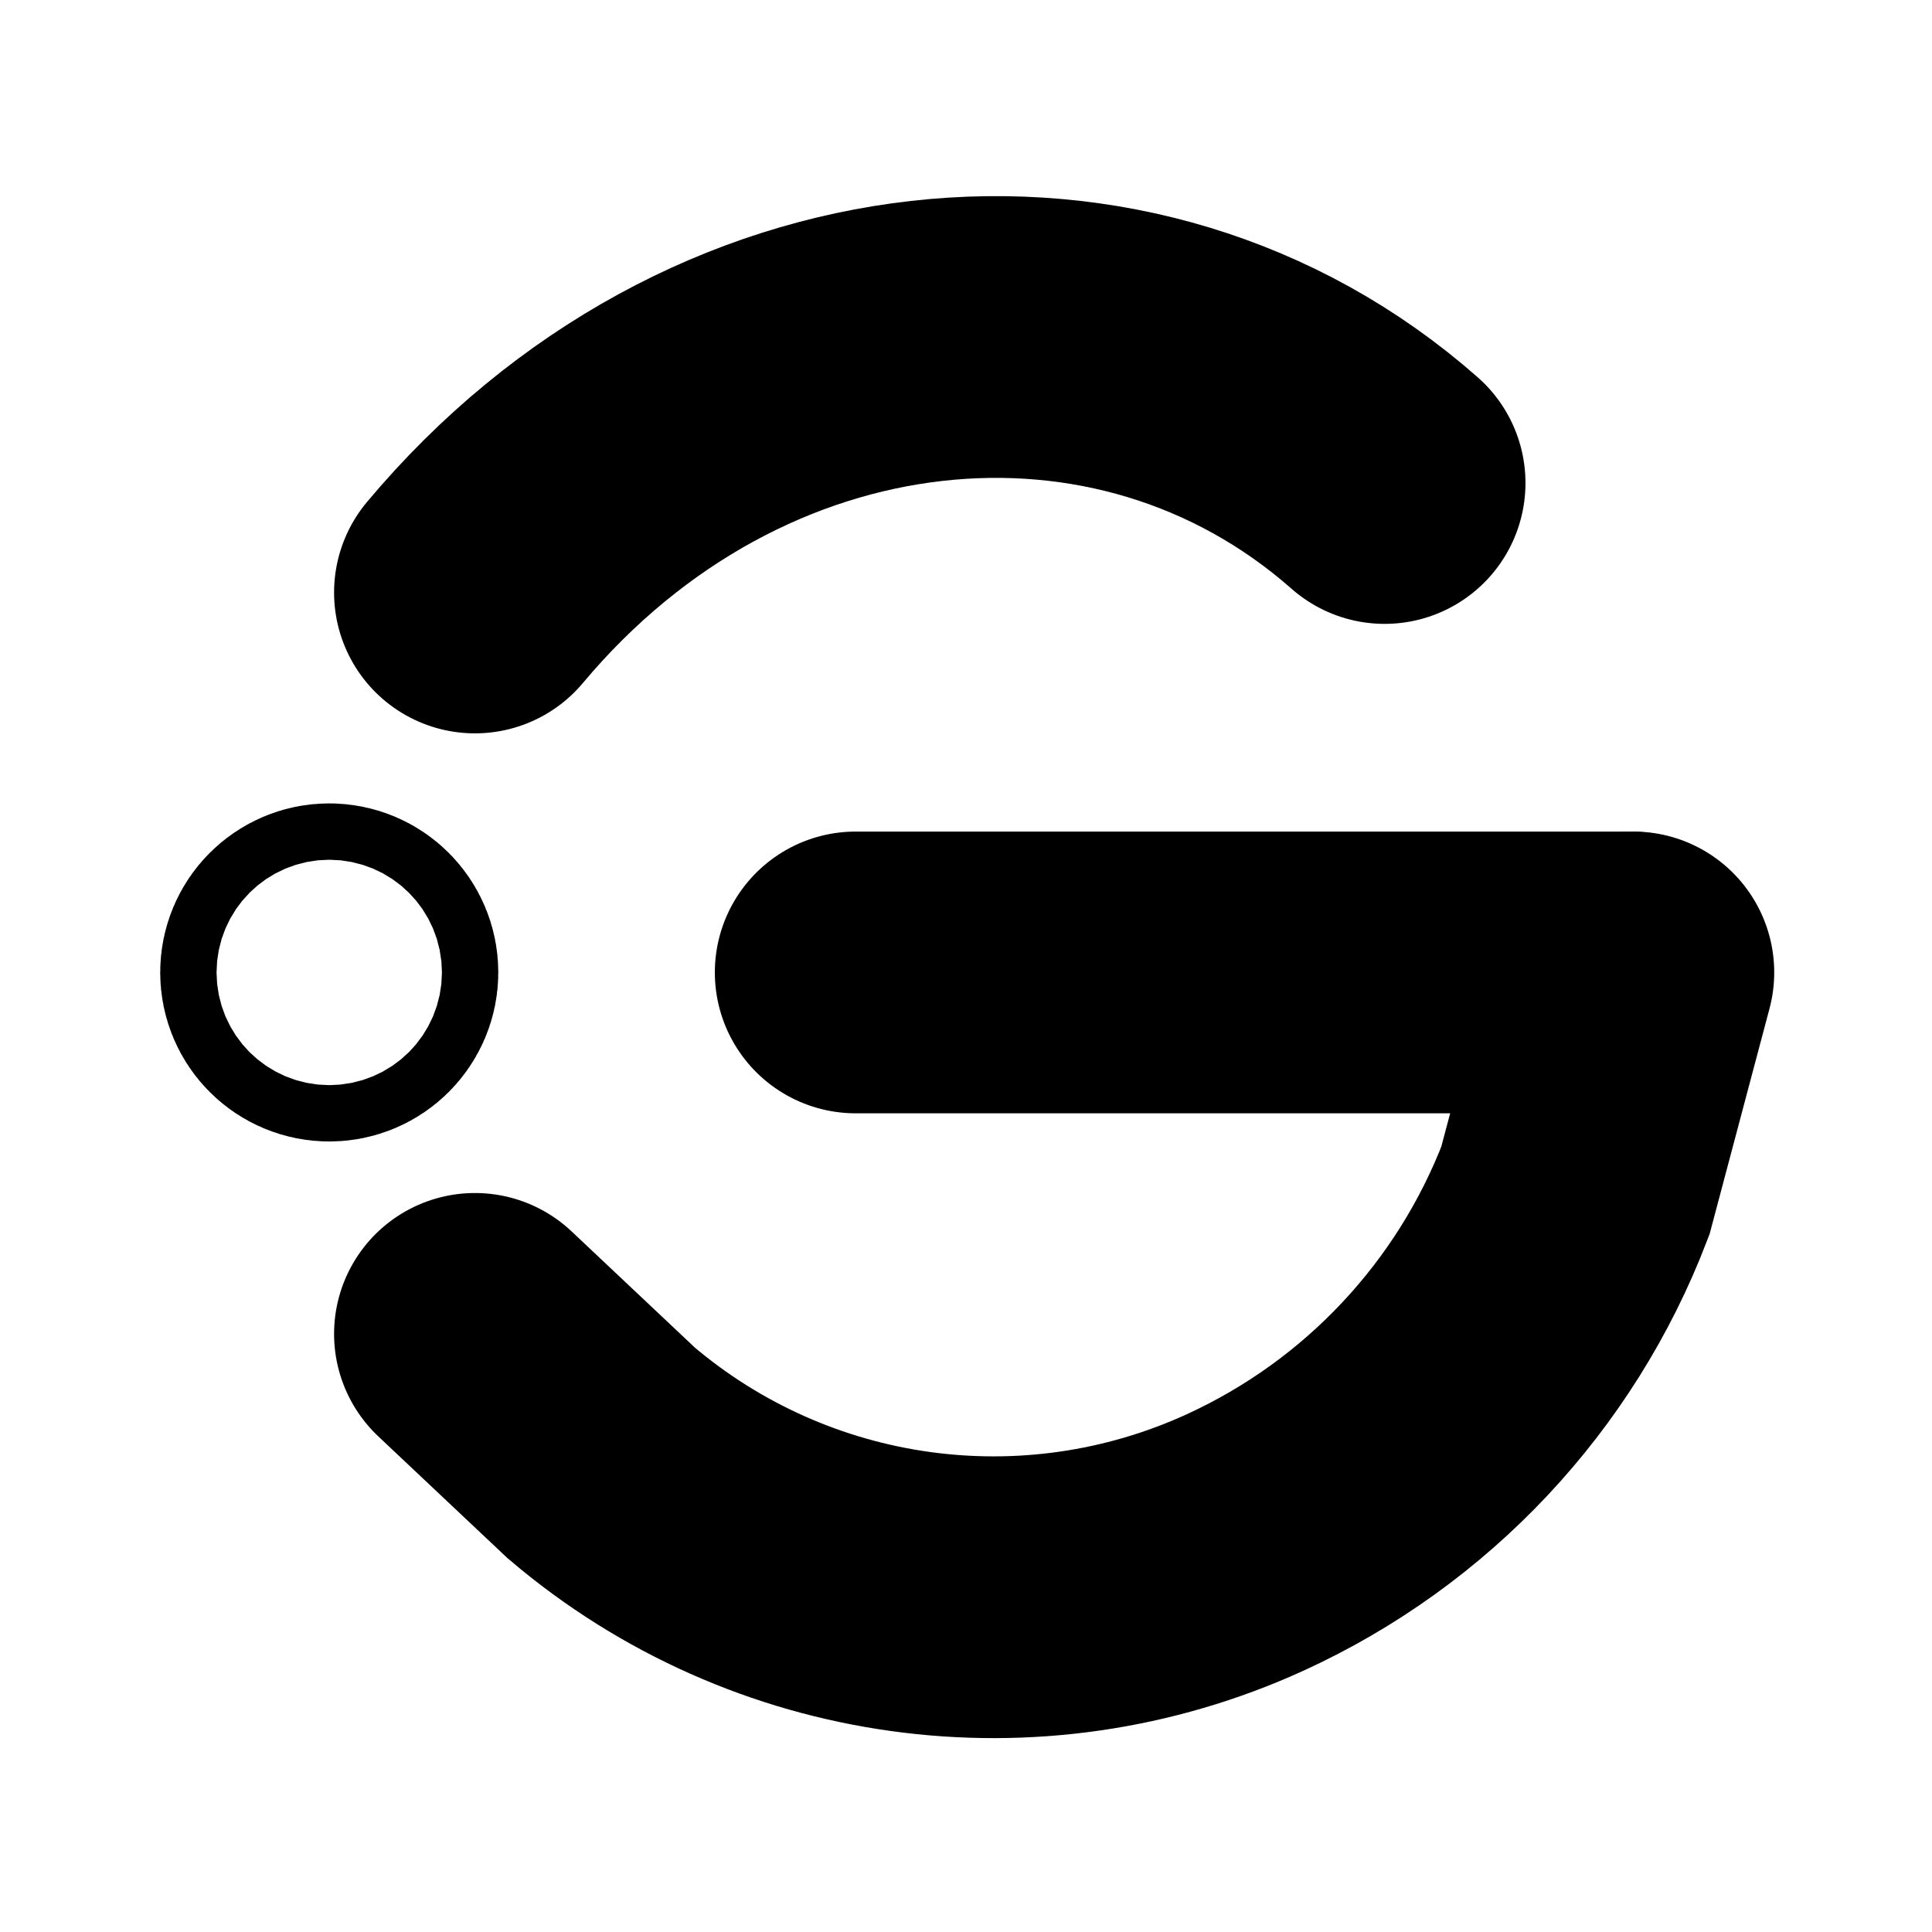
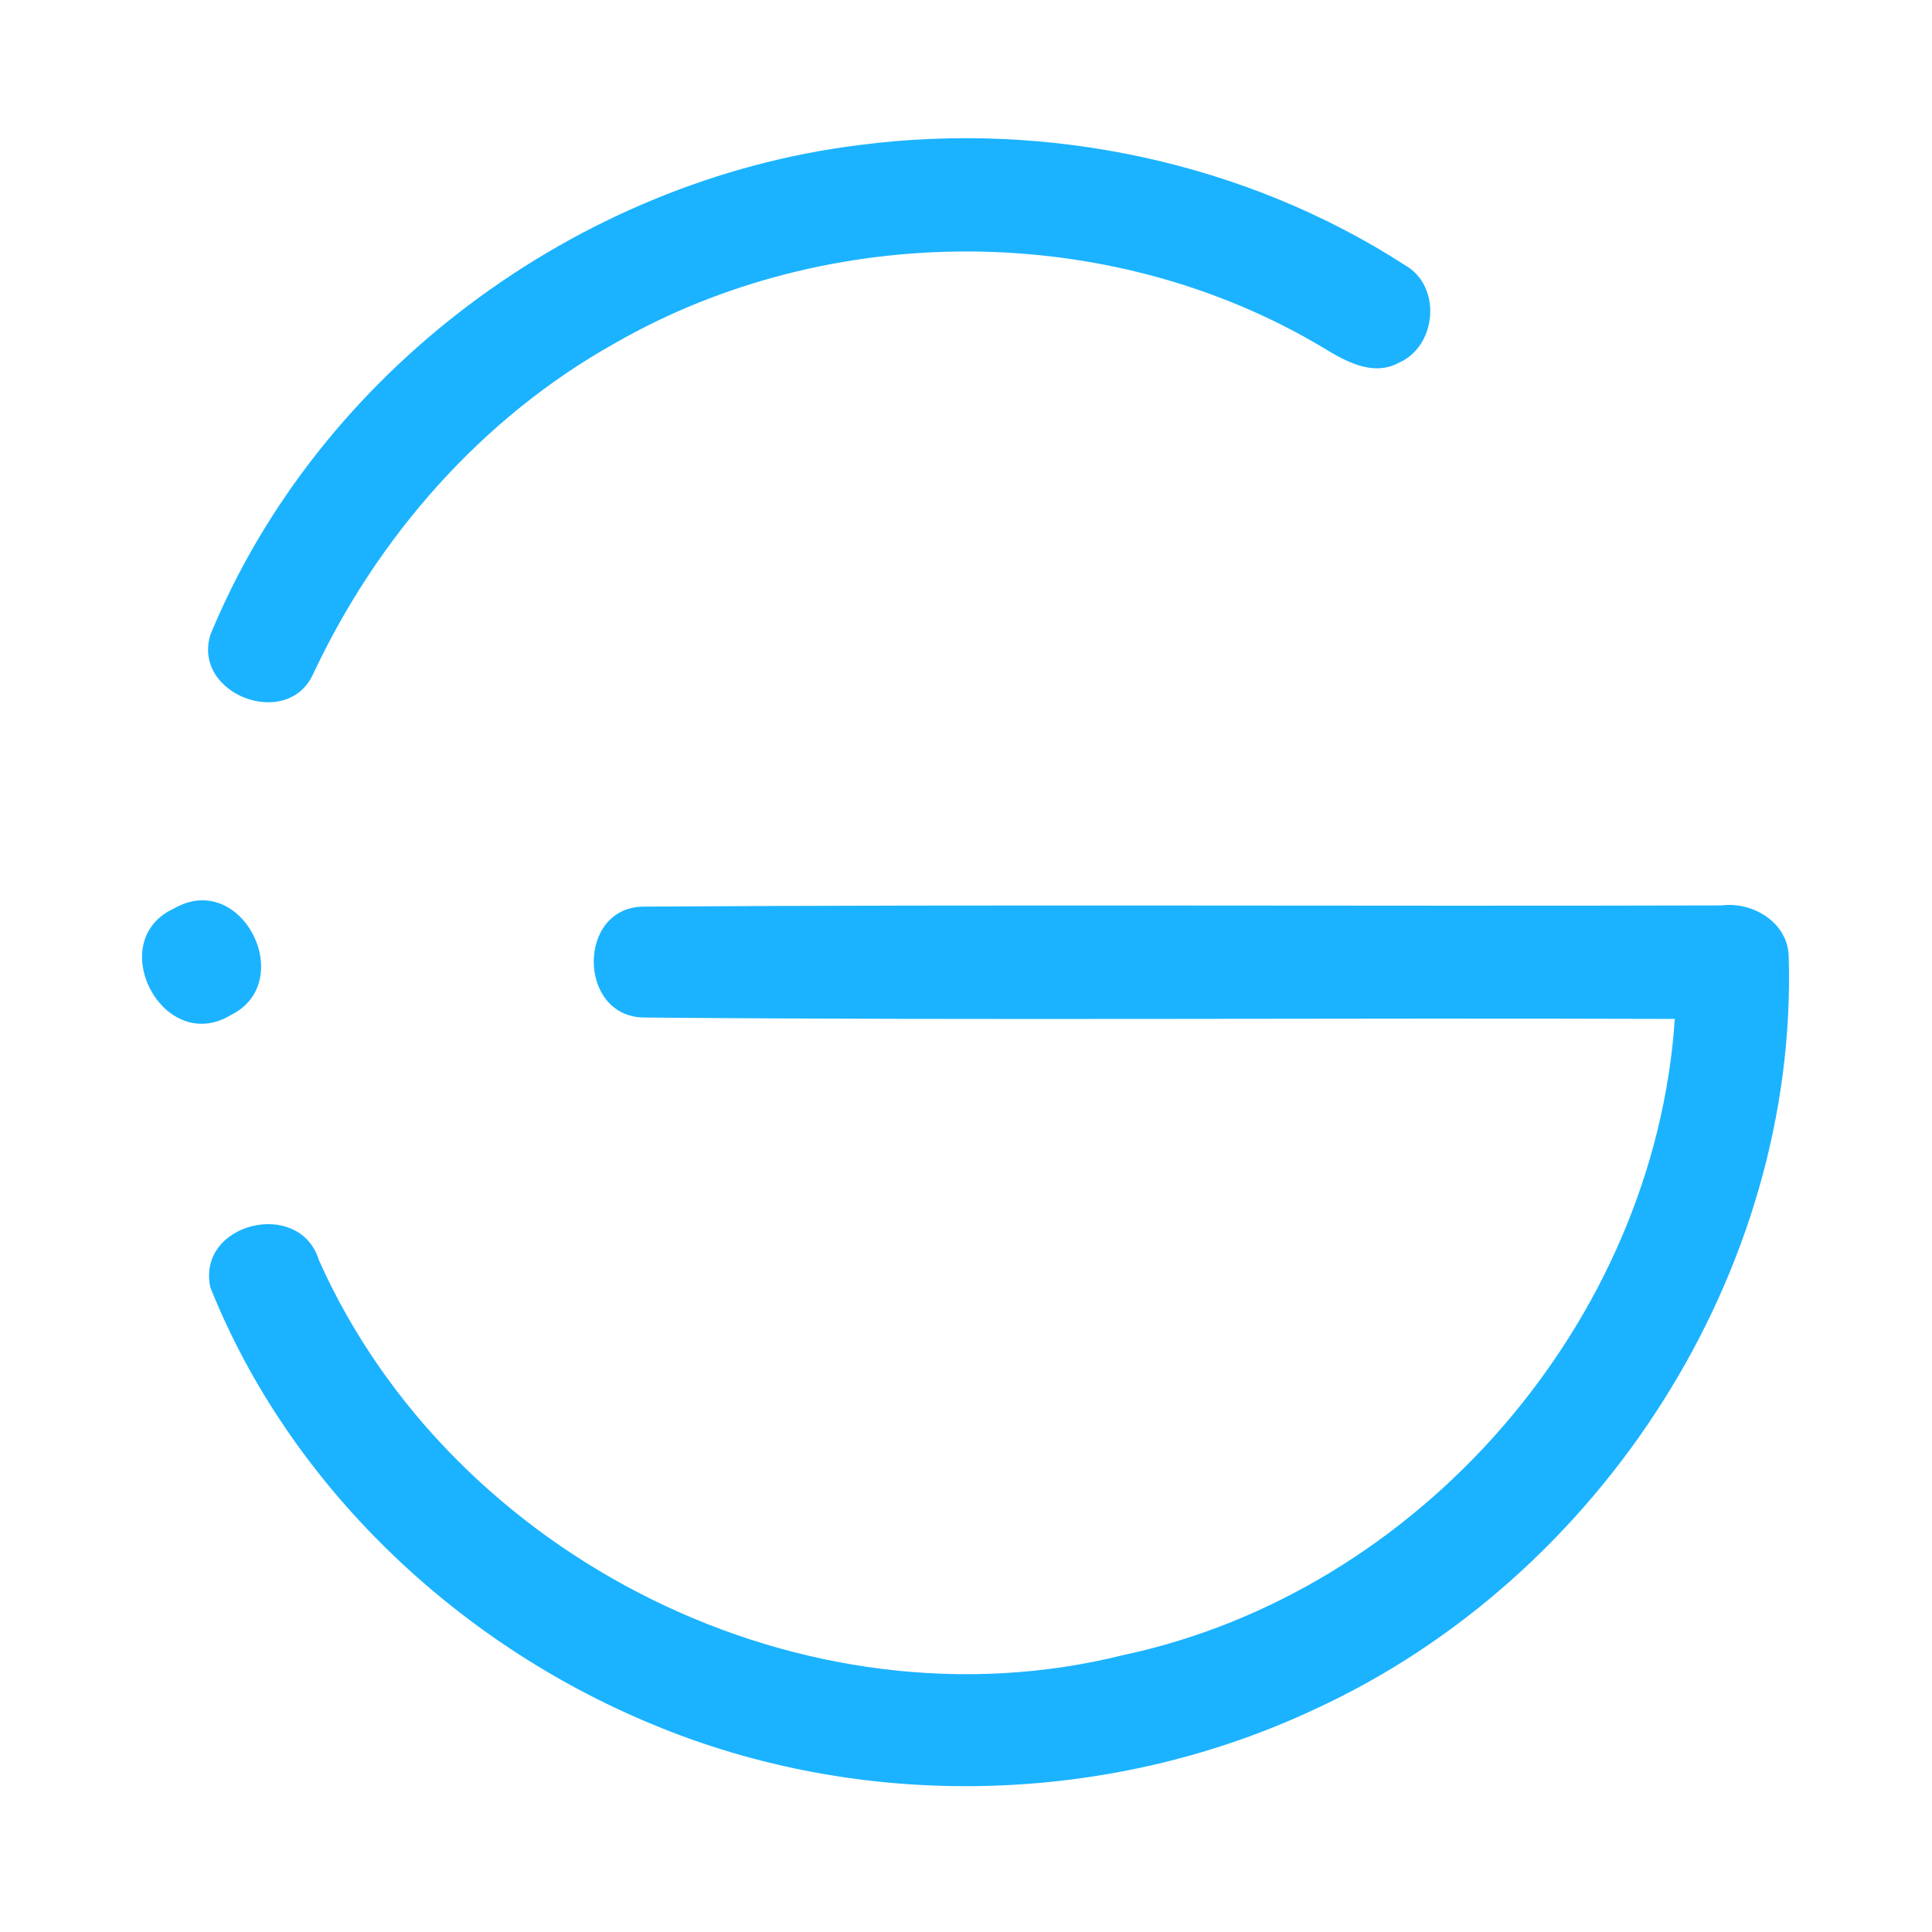
- <svg xmlns="http://www.w3.org/2000/svg" id="Layer_4" data-name="Layer 4" viewBox="0 0 24 24">
-   <defs>
-     <style>
-       .cls-1, .cls-2 {
-         fill: none;
-         stroke: #000000;
-         stroke-linecap: round;
-         stroke-width: 3.5px;
-       }
- 
-       .cls-1 {
-         stroke-miterlimit: 10;
-       }
- 
-       .cls-2 {
-         stroke-linejoin: round;
-       }
-     </style>
-   </defs>
-   <g>
-     <path class="cls-1" d="M5.9,7.36C9,3.66,14,3.18,17.2,6" />
-     <circle class="cls-1" cx="4.09" cy="12.08" r="0.35" />
-     <line class="cls-2" x1="10.63" y1="12.08" x2="20.25" y2="12.08" />
-     <path class="cls-1" d="M5.9,16.57l1.57,1.48a7.52,7.52,0,0,0,8,1.11,7.92,7.92,0,0,0,4.1-4.37l.72-2.71" />
+ <svg xmlns="http://www.w3.org/2000/svg" width="192pt" height="192pt" viewBox="0 0 192 192" version="1.1">
+   <g id="#1bb3ffff">
+     <path fill="#1bb3ff" opacity="1.00" d=" M 85.35 14.42 C 104.08 11.97 123.74 16.09 139.64 26.36 C 143.31 28.45 142.80 34.41 139.00 36.06 C 136.43 37.44 133.72 35.91 131.52 34.57 C 110.36 21.89 82.42 21.86 61.07 34.13 C 47.86 41.52 37.47 53.39 31.09 67.05 C 28.47 72.59 19.05 68.96 20.92 63.05 C 31.70 36.92 57.38 17.90 85.35 14.42 Z" />
+     <path fill="#1bb3ff" opacity="1.00" d=" M 17.32 90.27 C 24.06 86.41 29.65 97.63 22.88 100.91 C 16.16 104.89 10.24 93.48 17.32 90.27 Z" />
+     <path fill="#1bb3ff" opacity="1.00" d=" M 63.97 101.12 C 57.38 101.01 57.33 90.14 63.95 90.10 C 99.65 89.87 135.37 90.08 171.08 89.98 C 174.18 89.58 177.66 91.67 177.76 95.01 C 178.71 126.38 159.11 156.75 130.75 169.82 C 110.21 179.50 85.63 180.09 64.69 171.30 C 45.29 163.25 28.75 147.55 20.91 127.96 C 19.48 121.52 29.80 119.01 31.70 125.25 C 44.93 154.89 80.02 172.39 111.62 164.48 C 141.08 158.23 164.42 131.32 166.44 101.26 C 132.28 101.14 98.11 101.42 63.97 101.12 Z" />
  </g>
</svg>
